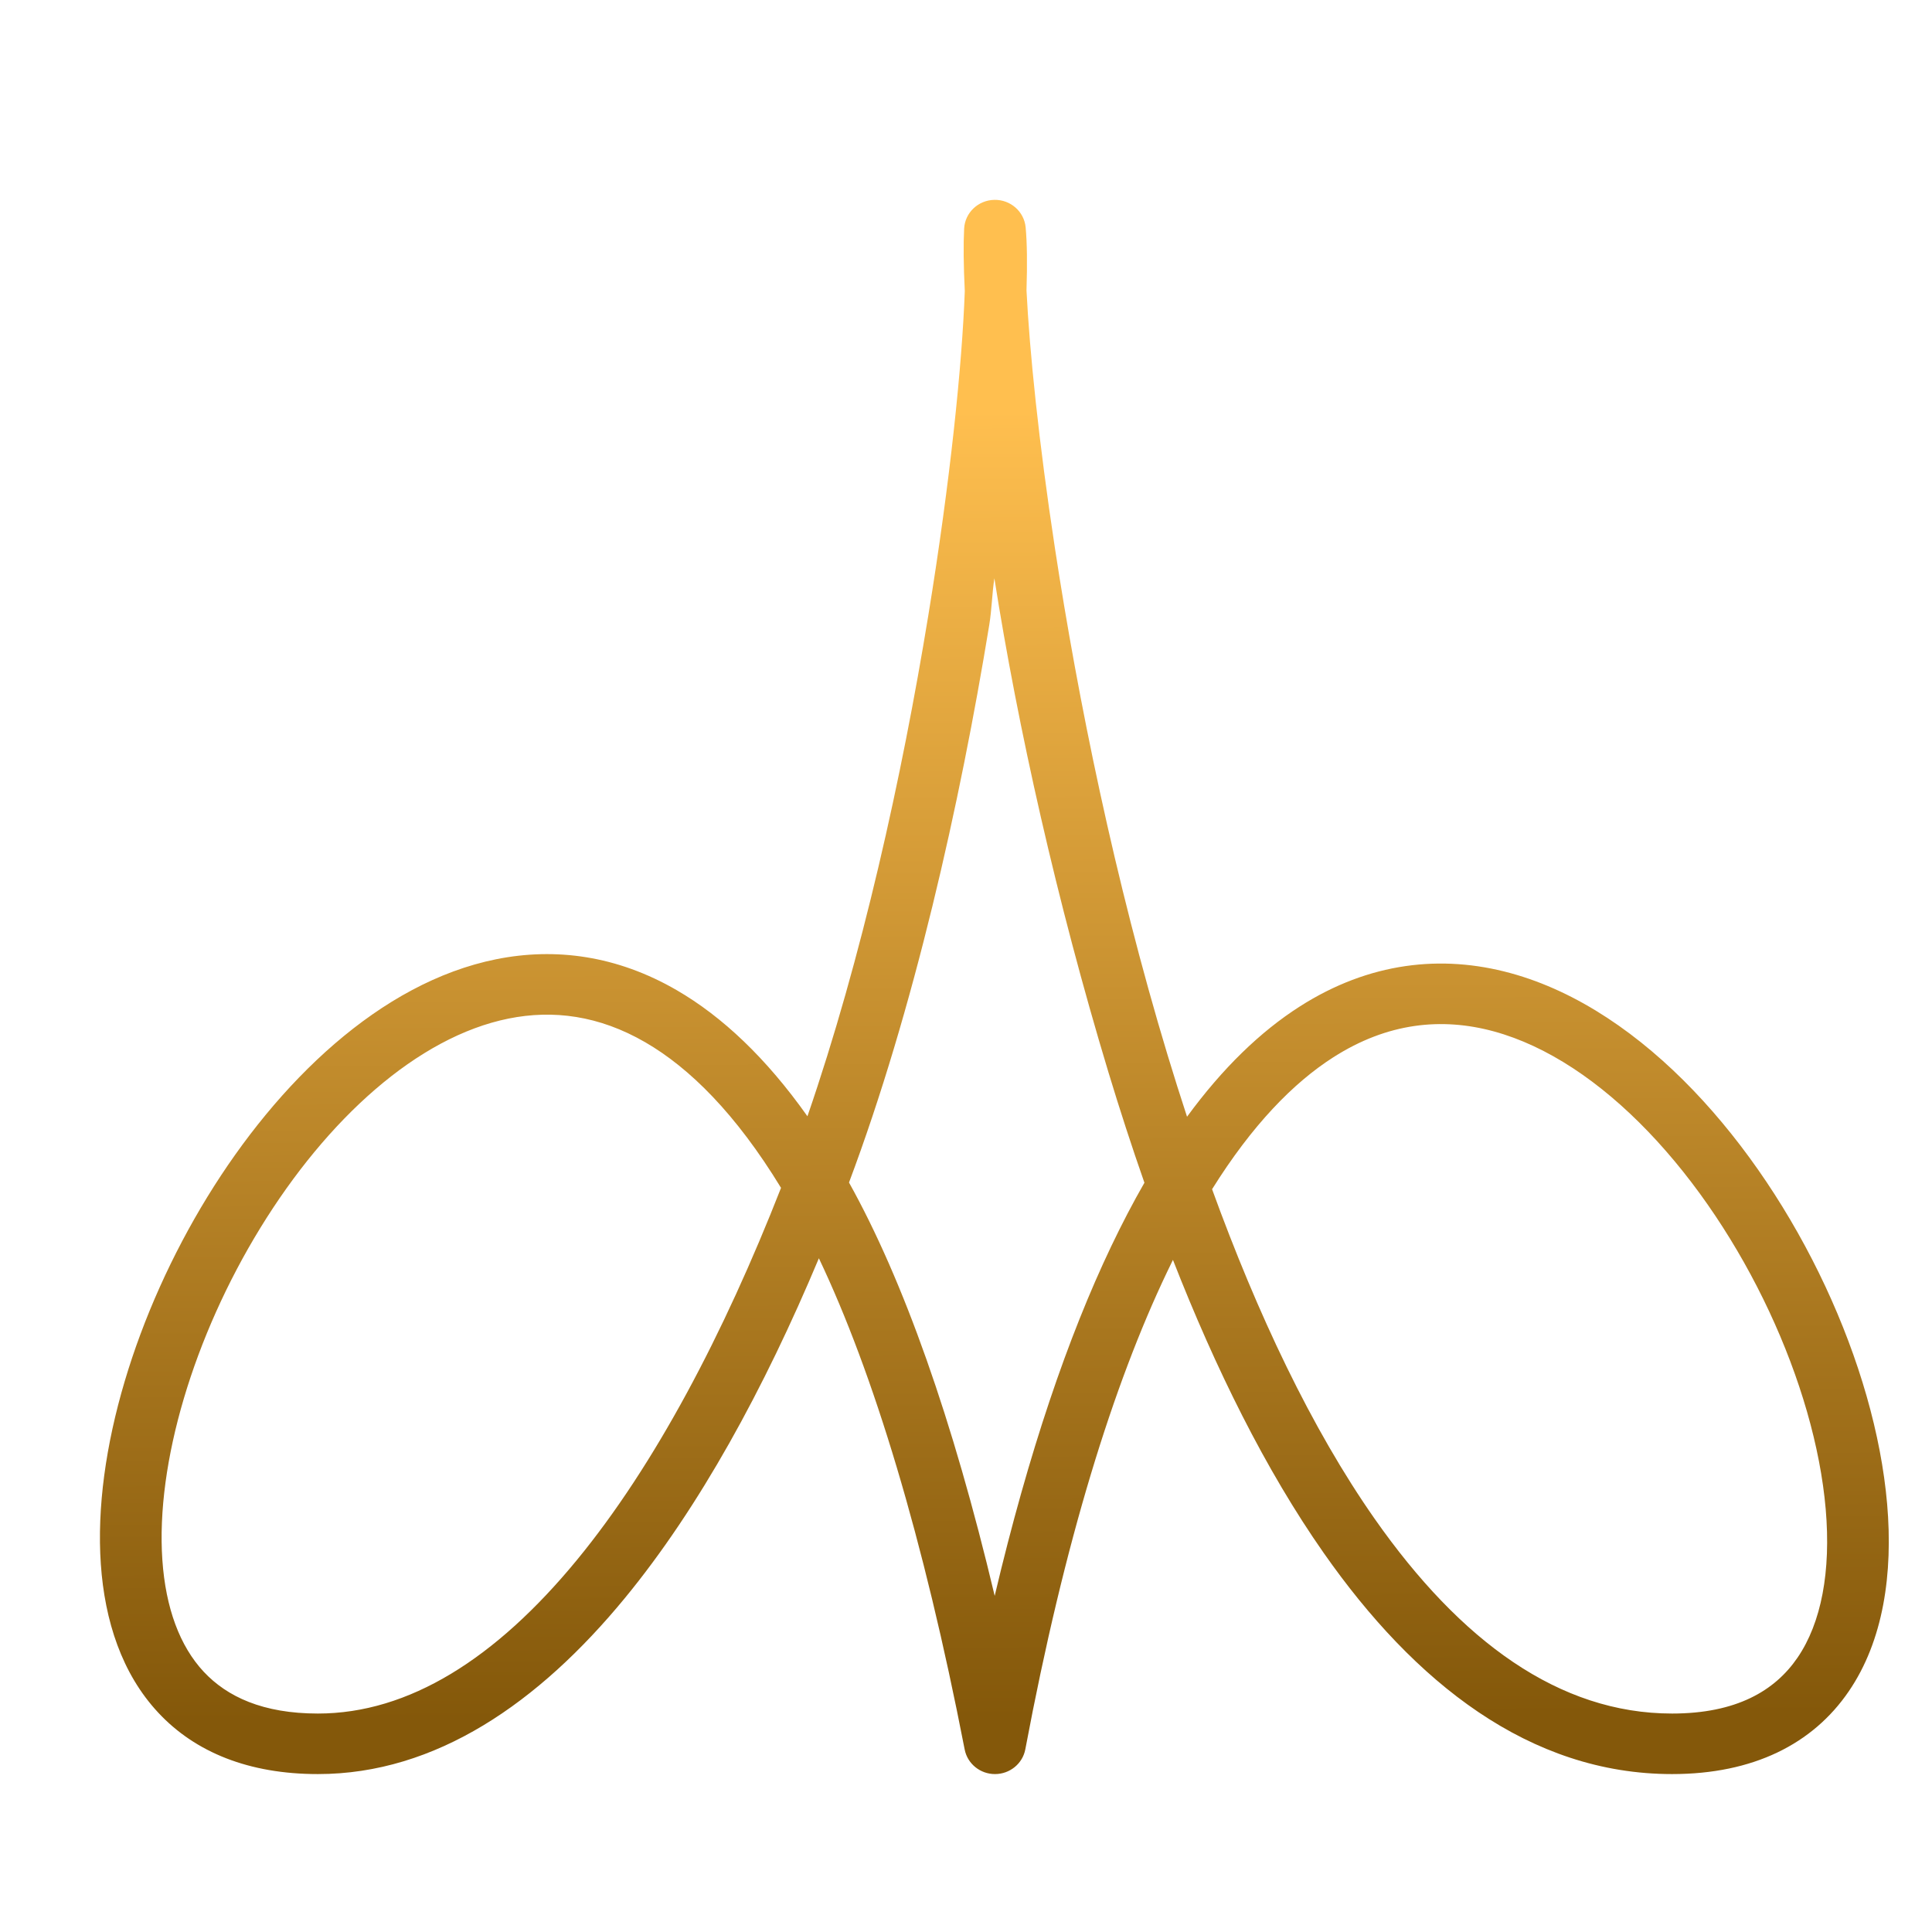
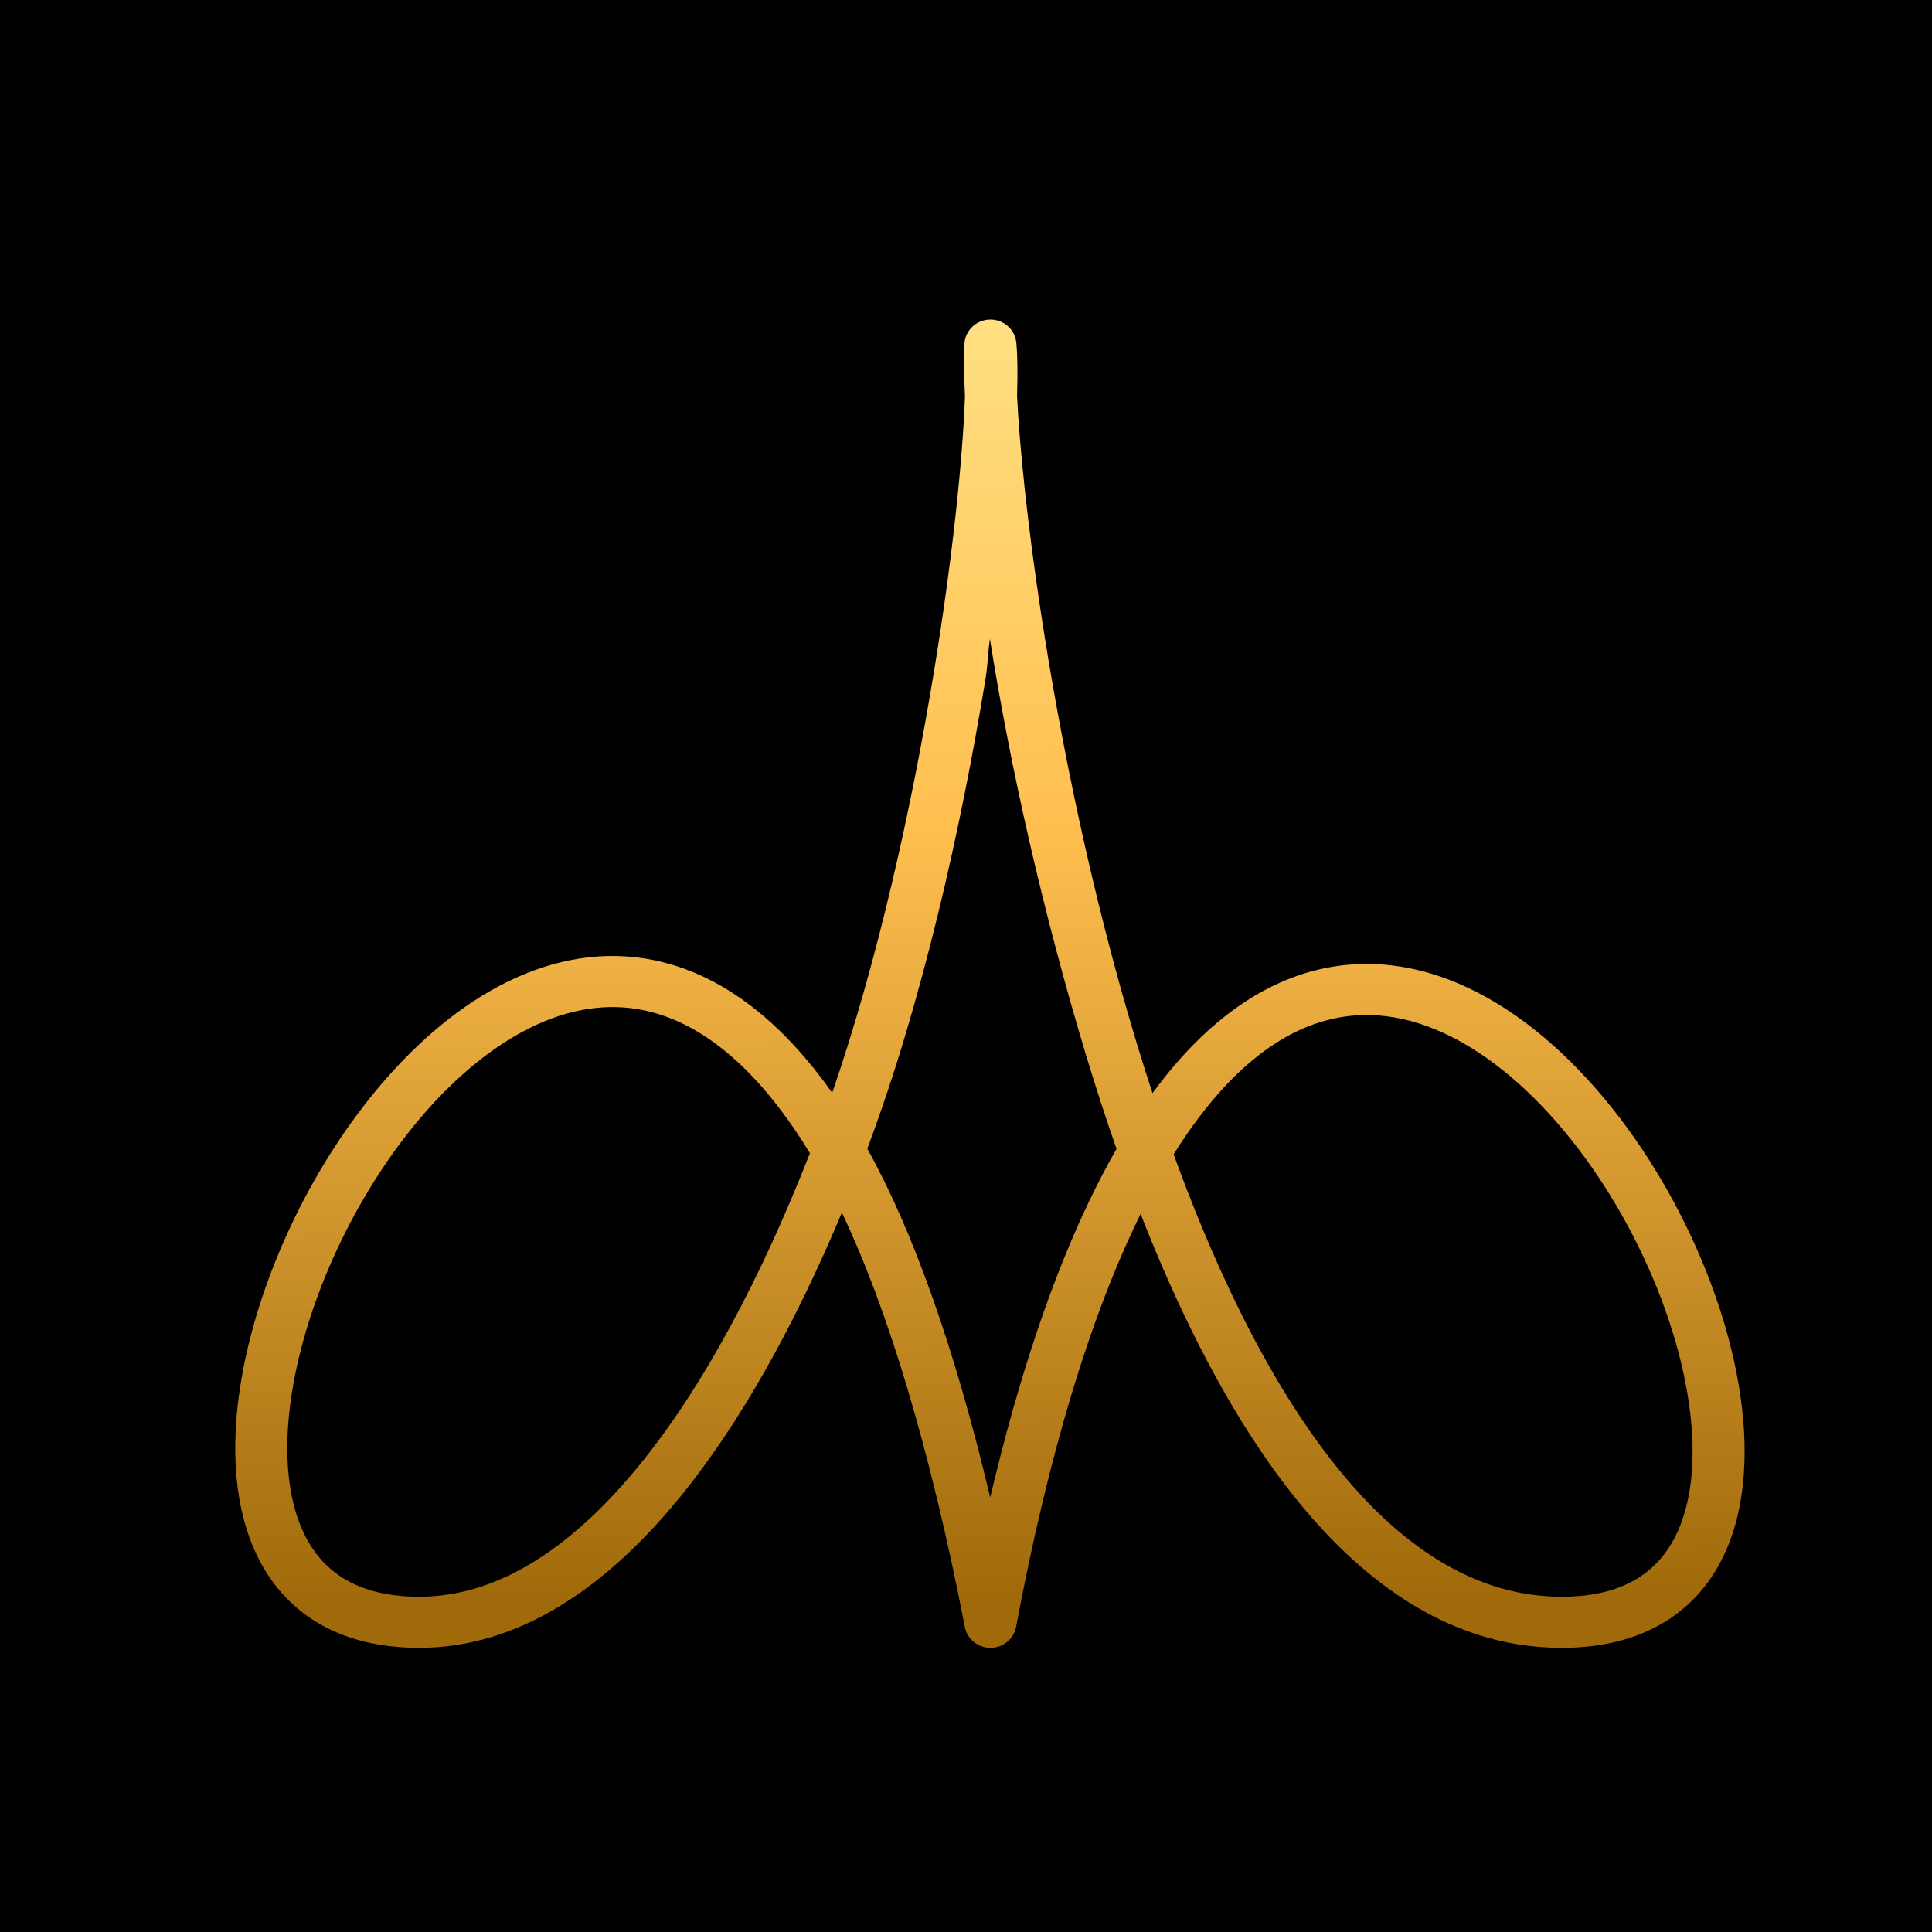
- <svg xmlns="http://www.w3.org/2000/svg" width="54" height="54" viewBox="0 0 54 54" fill="none">
-   <path fill-rule="evenodd" clip-rule="evenodd" d="M27.791 5.586C27.338 5.596 26.971 5.946 26.948 6.39C26.925 6.824 26.931 7.415 26.966 8.137C26.893 10.166 26.563 13.437 25.945 17.211C25.212 21.696 24.088 26.794 22.568 31.2C21.419 29.577 20.193 28.416 18.91 27.673C17.244 26.709 15.525 26.478 13.869 26.811C10.623 27.465 7.763 30.247 5.797 33.452C3.82 36.676 2.601 40.561 2.818 43.716C2.927 45.301 3.406 46.78 4.424 47.87C5.461 48.981 6.961 49.586 8.885 49.586C12.186 49.586 15.058 47.592 17.461 44.672C19.546 42.139 21.361 38.812 22.888 35.169C24.412 38.371 25.812 42.978 26.963 48.899C27.041 49.298 27.398 49.587 27.812 49.586C28.227 49.585 28.582 49.294 28.658 48.894C29.758 43.041 31.122 38.695 32.618 35.557C32.673 35.441 32.729 35.327 32.784 35.214C33.974 38.255 35.372 41.085 37.002 43.411C39.533 47.024 42.746 49.586 46.735 49.586C49.006 49.586 50.666 48.746 51.671 47.277C52.643 45.858 52.914 43.979 52.746 42.036C52.41 38.149 50.279 33.551 47.326 30.473C45.845 28.929 44.105 27.713 42.216 27.198C40.295 26.674 38.27 26.891 36.327 28.133C35.229 28.834 34.175 29.851 33.178 31.213C32.99 30.641 32.809 30.064 32.633 29.484C31.155 24.599 30.127 19.528 29.486 15.324C29.03 12.331 28.776 9.809 28.691 8.118C28.715 7.38 28.707 6.782 28.667 6.354C28.625 5.912 28.243 5.577 27.791 5.586ZM27.793 16.163C28.447 20.319 29.537 25.192 30.98 29.966C31.295 31.005 31.63 32.039 31.987 33.058C31.669 33.611 31.359 34.205 31.056 34.84C29.852 37.366 28.752 40.584 27.802 44.605C26.632 39.678 25.253 35.784 23.73 33.052C25.538 28.234 26.834 22.455 27.648 17.48C27.724 17.015 27.725 16.614 27.793 16.163ZM33.878 33.239C34.996 31.448 36.147 30.267 37.267 29.551C38.784 28.582 40.296 28.431 41.754 28.828C43.244 29.235 44.725 30.23 46.071 31.633C48.774 34.451 50.727 38.696 51.029 42.179C51.179 43.921 50.908 45.358 50.24 46.334C49.606 47.26 48.53 47.894 46.735 47.894C43.584 47.894 40.825 45.88 38.423 42.452C36.653 39.925 35.143 36.719 33.878 33.239ZM21.83 33.201C20.229 37.286 18.305 40.953 16.12 43.608C13.857 46.358 11.427 47.894 8.885 47.894C7.349 47.894 6.347 47.424 5.695 46.727C5.026 46.01 4.631 44.948 4.538 43.602C4.352 40.894 5.417 37.353 7.274 34.325C9.143 31.278 11.668 28.982 14.216 28.469C15.458 28.219 16.74 28.382 18.034 29.131C19.279 29.851 20.572 31.137 21.83 33.201Z" fill="url(#paint0_linear_3794_3349)" />
+ <svg xmlns="http://www.w3.org/2000/svg" width="64" height="64" viewBox="0 0 64 64" fill="none">
+   <rect width="64" height="64" fill="#000000" />
+   <g transform="translate(5, 5)">
+     <path fill-rule="evenodd" clip-rule="evenodd" d="M27.791 5.586C27.338 5.596 26.971 5.946 26.948 6.39C26.925 6.824 26.931 7.415 26.966 8.137C26.893 10.166 26.563 13.437 25.945 17.211C25.212 21.696 24.088 26.794 22.568 31.2C21.419 29.577 20.193 28.416 18.91 27.673C17.244 26.709 15.525 26.478 13.869 26.811C10.623 27.465 7.763 30.247 5.797 33.452C3.82 36.676 2.601 40.561 2.818 43.716C2.927 45.301 3.406 46.78 4.424 47.87C5.461 48.981 6.961 49.586 8.885 49.586C12.186 49.586 15.058 47.592 17.461 44.672C19.546 42.139 21.361 38.812 22.888 35.169C24.412 38.371 25.812 42.978 26.963 48.899C27.041 49.298 27.398 49.587 27.812 49.586C28.227 49.585 28.582 49.294 28.658 48.894C29.758 43.041 31.122 38.695 32.618 35.557C32.673 35.441 32.729 35.327 32.784 35.214C33.974 38.255 35.372 41.085 37.002 43.411C39.533 47.024 42.746 49.586 46.735 49.586C49.006 49.586 50.666 48.746 51.671 47.277C52.643 45.858 52.914 43.979 52.746 42.036C52.41 38.149 50.279 33.551 47.326 30.473C45.845 28.929 44.105 27.713 42.216 27.198C40.295 26.674 38.27 26.891 36.327 28.133C35.229 28.834 34.175 29.851 33.178 31.213C32.99 30.641 32.809 30.064 32.633 29.484C31.155 24.599 30.127 19.528 29.486 15.324C29.03 12.331 28.776 9.809 28.691 8.118C28.715 7.38 28.707 6.782 28.667 6.354C28.625 5.912 28.243 5.577 27.791 5.586ZM27.793 16.163C28.447 20.319 29.537 25.192 30.98 29.966C31.295 31.005 31.63 32.039 31.987 33.058C31.669 33.611 31.359 34.205 31.056 34.84C29.852 37.366 28.752 40.584 27.802 44.605C26.632 39.678 25.253 35.784 23.73 33.052C25.538 28.234 26.834 22.455 27.648 17.48C27.724 17.015 27.725 16.614 27.793 16.163ZM33.878 33.239C34.996 31.448 36.147 30.267 37.267 29.551C38.784 28.582 40.296 28.431 41.754 28.828C43.244 29.235 44.725 30.23 46.071 31.633C48.774 34.451 50.727 38.696 51.029 42.179C51.179 43.921 50.908 45.358 50.24 46.334C49.606 47.26 48.53 47.894 46.735 47.894C43.584 47.894 40.825 45.88 38.423 42.452C36.653 39.925 35.143 36.719 33.878 33.239ZM21.83 33.201C20.229 37.286 18.305 40.953 16.12 43.608C13.857 46.358 11.427 47.894 8.885 47.894C7.349 47.894 6.347 47.424 5.695 46.727C5.026 46.01 4.631 44.948 4.538 43.602C4.352 40.894 5.417 37.353 7.274 34.325C9.143 31.278 11.668 28.982 14.216 28.469C15.458 28.219 16.74 28.382 18.034 29.131C19.279 29.851 20.572 31.137 21.83 33.201Z" fill="url(#paint0_linear_logo_gold)" />
+   </g>
  <defs>
-     <linearGradient id="paint0_linear_3794_3349" x1="27.793" y1="5.586" x2="28" y2="48" gradientUnits="userSpaceOnUse">
-       <stop offset="0.138" stop-color="#FFBF4F" />
-       <stop offset="1" stop-color="#84580A" />
+     <linearGradient id="paint0_linear_logo_gold" x1="27.793" y1="5.586" x2="28" y2="48" gradientUnits="userSpaceOnUse">
+       <stop offset="0%" stop-color="#FFE082" />
+       <stop offset="40%" stop-color="#FFBF4F" />
+       <stop offset="100%" stop-color="#A06A0A" />
    </linearGradient>
  </defs>
</svg>
